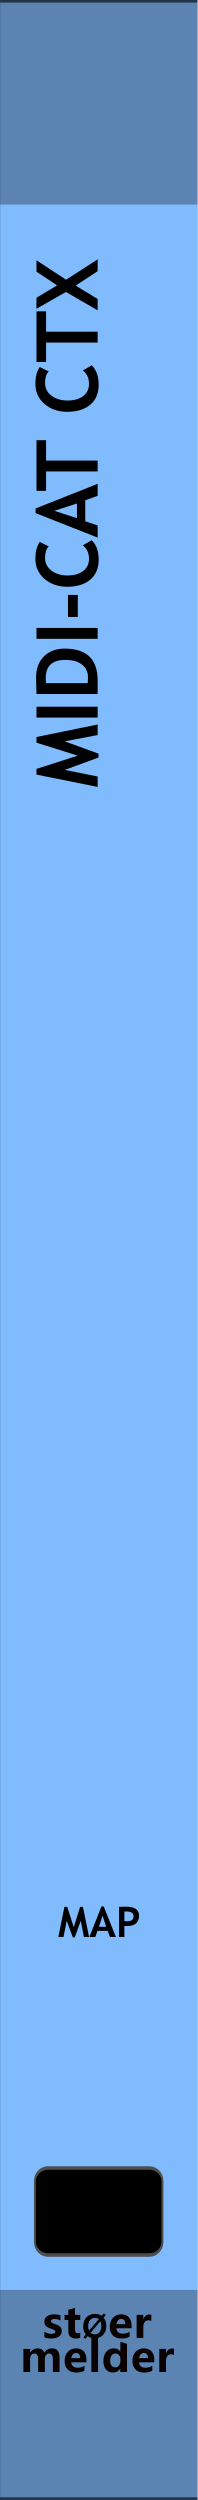
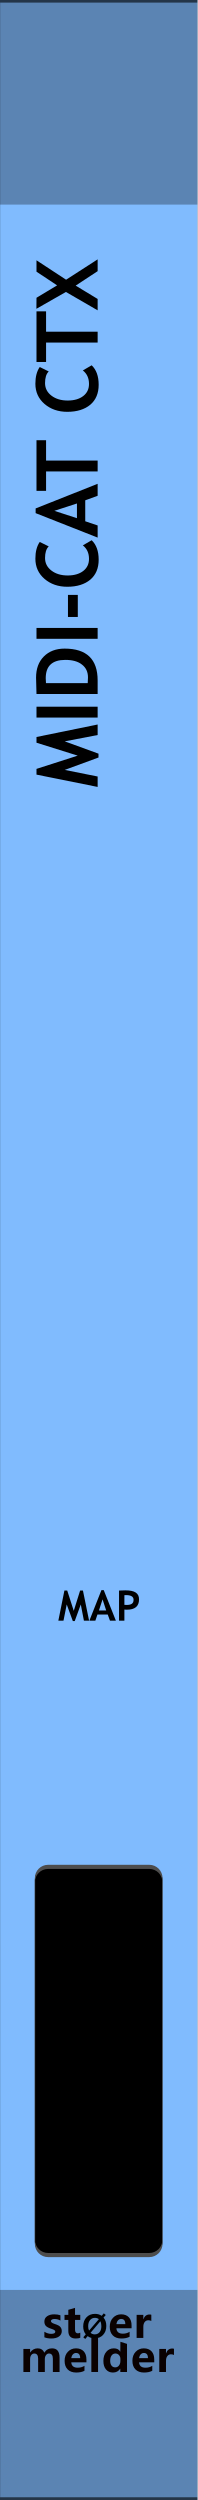
<svg xmlns="http://www.w3.org/2000/svg" width="100%" height="100%" viewBox="0 0 30 380" version="1.1" xml:space="preserve" style="fill-rule:evenodd;clip-rule:evenodd;stroke-linecap:round;stroke-linejoin:round;stroke-miterlimit:1.5;">
  <g id="panel" transform="matrix(0.834722,0,0,1.04324,-811.337,250.623)">
    <g transform="matrix(0.599002,0,0,0.958552,971.985,-240.242)">
      <rect x="0" y="0" width="60" height="380" style="fill:rgb(128,187,254);" />
    </g>
    <g transform="matrix(0.212535,0,0,1.76292,978.368,-852.772)">
      <rect x="-30.034" y="347.456" width="169.102" height="16.91" style="fill:rgb(4,4,4);fill-opacity:0.3;" />
    </g>
    <g transform="matrix(0.212535,0,0,1.81961,978.368,-538.829)">
      <rect x="-30.034" y="347.456" width="169.102" height="16.91" style="fill:rgb(4,4,4);fill-opacity:0.3;" />
    </g>
    <g transform="matrix(1.60469,0,0,25.5659,911.989,-292.473)">
      <rect x="37.388" y="2.043" width="22.397" height="14.247" style="fill:none;stroke:black;stroke-opacity:0.6;stroke-width:0.03px;" />
    </g>
    <g transform="matrix(0.72137,0,0,0.72137,275.731,27.4823)">
      <g transform="matrix(1.198,0,0,0.958552,893.633,-224.914)">
        <g transform="matrix(9,0,0,9,64.0056,347.267)">
          <path d="M0.919,-0L0.762,-0L0.762,-0.308C0.762,-0.391 0.732,-0.432 0.671,-0.432C0.643,-0.432 0.62,-0.42 0.602,-0.395C0.583,-0.369 0.574,-0.339 0.574,-0.303L0.574,-0L0.417,-0L0.417,-0.312C0.417,-0.392 0.387,-0.432 0.327,-0.432C0.298,-0.432 0.274,-0.42 0.256,-0.396C0.238,-0.372 0.229,-0.341 0.229,-0.301L0.229,-0L0.072,-0L0.072,-0.54L0.229,-0.54L0.229,-0.456L0.231,-0.456C0.25,-0.486 0.275,-0.51 0.307,-0.528C0.338,-0.545 0.371,-0.553 0.405,-0.553C0.481,-0.553 0.533,-0.519 0.561,-0.451C0.603,-0.519 0.663,-0.553 0.743,-0.553C0.86,-0.553 0.919,-0.481 0.919,-0.335L0.919,-0Z" style="fill:rgb(10,1,1);fill-rule:nonzero;" />
        </g>
        <g transform="matrix(9,0,0,9,72.978,347.267)">
          <path d="M0.551,-0.226L0.196,-0.226C0.201,-0.142 0.252,-0.1 0.347,-0.1C0.407,-0.1 0.459,-0.115 0.505,-0.144L0.505,-0.028C0.456,-0.001 0.391,0.013 0.312,0.013C0.226,0.013 0.159,-0.011 0.111,-0.06C0.063,-0.108 0.04,-0.176 0.04,-0.262C0.04,-0.348 0.065,-0.419 0.116,-0.472C0.167,-0.526 0.23,-0.553 0.307,-0.553C0.384,-0.553 0.443,-0.53 0.487,-0.484C0.53,-0.437 0.551,-0.374 0.551,-0.292L0.551,-0.226ZM0.404,-0.324C0.404,-0.405 0.372,-0.445 0.306,-0.445C0.279,-0.445 0.255,-0.434 0.234,-0.412C0.214,-0.39 0.201,-0.361 0.195,-0.324L0.404,-0.324Z" style="fill:rgb(10,1,1);fill-rule:nonzero;" />
        </g>
        <g transform="matrix(9,0,0,9,78.3513,347.267)">
          <rect x="0.069" y="-0.799" width="0.157" height="0.799" style="fill:rgb(10,1,1);fill-rule:nonzero;" />
        </g>
        <g transform="matrix(9,0,0,9,81.1494,347.267)">
          <path d="M0.593,-0L0.436,-0L0.436,-0.076L0.433,-0.076C0.395,-0.017 0.339,0.013 0.264,0.013C0.195,0.013 0.141,-0.011 0.1,-0.06C0.06,-0.108 0.04,-0.174 0.04,-0.258C0.04,-0.346 0.062,-0.418 0.108,-0.472C0.153,-0.526 0.212,-0.553 0.286,-0.553C0.356,-0.553 0.405,-0.528 0.433,-0.477L0.436,-0.477L0.438,-0.707L0.593,-0.658L0.593,-0ZM0.438,-0.306C0.438,-0.342 0.427,-0.372 0.405,-0.396C0.383,-0.42 0.356,-0.432 0.323,-0.432C0.284,-0.432 0.254,-0.417 0.232,-0.386C0.21,-0.356 0.199,-0.315 0.199,-0.263C0.199,-0.213 0.21,-0.175 0.231,-0.148C0.252,-0.121 0.281,-0.108 0.318,-0.108C0.353,-0.108 0.382,-0.122 0.404,-0.15C0.427,-0.179 0.438,-0.215 0.438,-0.261L0.438,-0.306Z" style="fill:rgb(10,1,1);fill-rule:nonzero;" />
        </g>
        <g transform="matrix(9,0,0,9,87.2654,347.267)">
          <path d="M0.551,-0.226L0.196,-0.226C0.201,-0.142 0.252,-0.1 0.347,-0.1C0.407,-0.1 0.459,-0.115 0.505,-0.144L0.505,-0.028C0.456,-0.001 0.391,0.013 0.312,0.013C0.226,0.013 0.159,-0.011 0.111,-0.06C0.063,-0.108 0.04,-0.176 0.04,-0.262C0.04,-0.348 0.065,-0.419 0.116,-0.472C0.167,-0.526 0.23,-0.553 0.307,-0.553C0.384,-0.553 0.443,-0.53 0.487,-0.484C0.53,-0.437 0.551,-0.374 0.551,-0.292L0.551,-0.226ZM0.404,-0.324C0.404,-0.405 0.372,-0.445 0.306,-0.445C0.279,-0.445 0.255,-0.434 0.234,-0.412C0.214,-0.39 0.201,-0.361 0.195,-0.324L0.404,-0.324Z" style="fill:rgb(10,1,1);fill-rule:nonzero;" />
        </g>
        <g transform="matrix(9,0,0,9,92.6386,347.267)">
          <path d="M0.416,-0.397C0.397,-0.408 0.374,-0.414 0.346,-0.414C0.31,-0.414 0.282,-0.4 0.261,-0.373C0.24,-0.345 0.229,-0.308 0.229,-0.26L0.229,-0L0.072,-0L0.072,-0.54L0.229,-0.54L0.229,-0.438L0.231,-0.438C0.257,-0.512 0.305,-0.549 0.374,-0.549C0.392,-0.549 0.406,-0.547 0.416,-0.543L0.416,-0.397Z" style="fill:rgb(10,1,1);fill-rule:nonzero;" />
        </g>
      </g>
      <g transform="matrix(1.198,0,0,0.958552,893.495,-231.786)">
        <g transform="matrix(9,0,0,9,68.6657,347.267)">
          <path d="M0.058,-0.145C0.112,-0.112 0.165,-0.096 0.216,-0.096C0.281,-0.096 0.314,-0.113 0.314,-0.148C0.314,-0.173 0.287,-0.193 0.233,-0.21C0.166,-0.231 0.12,-0.254 0.095,-0.28C0.07,-0.305 0.058,-0.34 0.058,-0.383C0.058,-0.436 0.079,-0.478 0.122,-0.508C0.165,-0.538 0.221,-0.553 0.291,-0.553C0.34,-0.553 0.388,-0.546 0.434,-0.531L0.434,-0.407C0.392,-0.432 0.346,-0.444 0.295,-0.444C0.27,-0.444 0.25,-0.44 0.235,-0.431C0.22,-0.422 0.212,-0.41 0.212,-0.396C0.212,-0.371 0.235,-0.351 0.28,-0.335C0.329,-0.319 0.366,-0.304 0.39,-0.291C0.415,-0.278 0.434,-0.26 0.447,-0.238C0.459,-0.216 0.466,-0.191 0.466,-0.163C0.466,-0.107 0.444,-0.064 0.399,-0.033C0.354,-0.002 0.295,0.013 0.22,0.013C0.162,0.013 0.107,0.004 0.058,-0.015L0.058,-0.145Z" style="fill:rgb(10,1,1);fill-rule:nonzero;" />
        </g>
        <g transform="matrix(9,0,0,9,73.2436,347.267)">
          <path d="M0.39,-0.006C0.366,0.007 0.33,0.013 0.282,0.013C0.167,0.013 0.11,-0.047 0.11,-0.167L0.11,-0.422L0.021,-0.422L0.021,-0.54L0.11,-0.54L0.11,-0.659L0.267,-0.704L0.267,-0.54L0.39,-0.54L0.39,-0.422L0.267,-0.422L0.267,-0.195C0.267,-0.137 0.289,-0.108 0.335,-0.108C0.353,-0.108 0.371,-0.114 0.39,-0.124L0.39,-0.006Z" style="fill:rgb(10,1,1);fill-rule:nonzero;" />
        </g>
        <g transform="matrix(6.6,0,0,6.6,77.1051,347.267)">
          <path d="M0.106,0.032L0.043,-0.021L0.122,-0.115C0.067,-0.183 0.04,-0.268 0.04,-0.368C0.04,-0.487 0.075,-0.584 0.144,-0.658C0.213,-0.732 0.305,-0.769 0.418,-0.769C0.5,-0.769 0.571,-0.748 0.63,-0.706L0.698,-0.785L0.761,-0.733L0.689,-0.65C0.748,-0.581 0.778,-0.493 0.778,-0.384C0.778,-0.266 0.743,-0.17 0.674,-0.097C0.605,-0.023 0.516,0.013 0.406,0.013C0.32,0.013 0.246,-0.011 0.182,-0.059L0.106,0.032ZM0.54,-0.6C0.506,-0.628 0.463,-0.642 0.413,-0.642C0.349,-0.642 0.297,-0.617 0.258,-0.569C0.218,-0.52 0.199,-0.455 0.199,-0.375C0.199,-0.319 0.208,-0.273 0.227,-0.234L0.54,-0.6ZM0.275,-0.165C0.311,-0.131 0.356,-0.114 0.409,-0.114C0.473,-0.114 0.524,-0.137 0.563,-0.184C0.601,-0.231 0.62,-0.294 0.62,-0.374C0.62,-0.435 0.61,-0.488 0.588,-0.533L0.275,-0.165Z" style="fill-rule:nonzero;" />
        </g>
        <g transform="matrix(9,0,0,9,82.6053,347.267)">
          <path d="M0.551,-0.226L0.196,-0.226C0.201,-0.142 0.252,-0.1 0.347,-0.1C0.407,-0.1 0.459,-0.115 0.505,-0.144L0.505,-0.028C0.456,-0.001 0.391,0.013 0.312,0.013C0.226,0.013 0.159,-0.011 0.111,-0.06C0.063,-0.108 0.04,-0.176 0.04,-0.262C0.04,-0.348 0.065,-0.419 0.116,-0.472C0.167,-0.526 0.23,-0.553 0.307,-0.553C0.384,-0.553 0.443,-0.53 0.487,-0.484C0.53,-0.437 0.551,-0.374 0.551,-0.292L0.551,-0.226ZM0.404,-0.324C0.404,-0.405 0.372,-0.445 0.306,-0.445C0.279,-0.445 0.255,-0.434 0.234,-0.412C0.214,-0.39 0.201,-0.361 0.195,-0.324L0.404,-0.324Z" style="fill:rgb(10,1,1);fill-rule:nonzero;" />
        </g>
        <g transform="matrix(9,0,0,9,87.9786,347.267)">
          <path d="M0.416,-0.397C0.397,-0.408 0.374,-0.414 0.346,-0.414C0.31,-0.414 0.282,-0.4 0.261,-0.373C0.24,-0.345 0.229,-0.308 0.229,-0.26L0.229,-0L0.072,-0L0.072,-0.54L0.229,-0.54L0.229,-0.438L0.231,-0.438C0.257,-0.512 0.305,-0.549 0.374,-0.549C0.392,-0.549 0.406,-0.547 0.416,-0.543L0.416,-0.397Z" style="fill:rgb(10,1,1);fill-rule:nonzero;" />
        </g>
      </g>
    </g>
    <g transform="matrix(7.33566e-17,-0.958552,1.198,5.86944e-17,989.765,-147.985)">
      <g transform="matrix(13,0,0,13,-23.5054,0)">
        <path d="M0.74,0L0.617,0L0.543,-0.385L0.399,0.01L0.354,0.01L0.209,-0.385L0.132,0L0.01,0L0.154,-0.715L0.221,-0.715L0.376,-0.233L0.527,-0.715L0.594,-0.715L0.74,0Z" style="fill-rule:nonzero;" />
      </g>
      <g transform="matrix(13,0,0,13,-13.8189,0)">
        <rect x="0.076" y="-0.715" width="0.127" height="0.715" style="fill-rule:nonzero;" />
      </g>
      <g transform="matrix(13,0,0,13,-10.2007,0)">
        <path d="M0.232,-0L0.073,-0L0.073,-0.715C0.174,-0.718 0.238,-0.72 0.264,-0.72C0.368,-0.72 0.451,-0.69 0.512,-0.629C0.573,-0.568 0.604,-0.487 0.604,-0.386C0.604,-0.129 0.48,-0 0.232,-0ZM0.2,-0.604L0.2,-0.116C0.221,-0.114 0.243,-0.113 0.267,-0.113C0.331,-0.113 0.381,-0.136 0.417,-0.183C0.454,-0.229 0.472,-0.294 0.472,-0.378C0.472,-0.531 0.401,-0.607 0.258,-0.607C0.245,-0.607 0.225,-0.606 0.2,-0.604Z" style="fill-rule:nonzero;" />
      </g>
      <g transform="matrix(13,0,0,13,-1.84717,0)">
        <rect x="0.076" y="-0.715" width="0.127" height="0.715" style="fill-rule:nonzero;" />
      </g>
      <g transform="matrix(13,0,0,13,1.771,0)">
        <rect x="0.053" y="-0.347" width="0.258" height="0.115" style="fill-rule:nonzero;" />
      </g>
      <g transform="matrix(13,0,0,13,6.54443,0)">
        <path d="M0.563,-0.677L0.511,-0.572C0.483,-0.601 0.437,-0.615 0.375,-0.615C0.315,-0.615 0.266,-0.59 0.228,-0.54C0.19,-0.49 0.171,-0.427 0.171,-0.35C0.171,-0.274 0.189,-0.213 0.224,-0.168C0.259,-0.123 0.306,-0.101 0.365,-0.101C0.433,-0.101 0.485,-0.125 0.523,-0.173L0.583,-0.07C0.531,-0.015 0.455,0.012 0.355,0.012C0.255,0.012 0.177,-0.021 0.122,-0.086C0.067,-0.152 0.039,-0.242 0.039,-0.355C0.039,-0.461 0.07,-0.55 0.131,-0.621C0.192,-0.692 0.271,-0.728 0.367,-0.728C0.449,-0.728 0.514,-0.711 0.563,-0.677Z" style="fill-rule:nonzero;" />
      </g>
      <g transform="matrix(13,0,0,13,14.498,0)">
        <path d="M0.491,-0L0.438,-0.145L0.193,-0.145L0.144,-0L0.002,-0L0.288,-0.725L0.343,-0.725L0.631,-0L0.491,-0ZM0.315,-0.506L0.229,-0.242L0.401,-0.242L0.315,-0.506Z" style="fill-rule:nonzero;" />
      </g>
      <g transform="matrix(13,0,0,13,21.4995,0)">
        <path d="M0.364,-0.603L0.364,-0L0.237,-0L0.237,-0.603L0.01,-0.603L0.01,-0.715L0.602,-0.715L0.602,-0.603L0.364,-0.603Z" style="fill-rule:nonzero;" />
      </g>
      <g transform="matrix(13,0,0,13,33.1348,0)">
        <path d="M0.563,-0.677L0.511,-0.572C0.483,-0.601 0.437,-0.615 0.375,-0.615C0.315,-0.615 0.266,-0.59 0.228,-0.54C0.19,-0.49 0.171,-0.427 0.171,-0.35C0.171,-0.274 0.189,-0.213 0.224,-0.168C0.259,-0.123 0.306,-0.101 0.365,-0.101C0.433,-0.101 0.485,-0.125 0.523,-0.173L0.583,-0.07C0.531,-0.015 0.455,0.012 0.355,0.012C0.255,0.012 0.177,-0.021 0.122,-0.086C0.067,-0.152 0.039,-0.242 0.039,-0.355C0.039,-0.461 0.07,-0.55 0.131,-0.621C0.192,-0.692 0.271,-0.728 0.367,-0.728C0.449,-0.728 0.514,-0.711 0.563,-0.677Z" style="fill-rule:nonzero;" />
      </g>
      <g transform="matrix(13,0,0,13,41.0884,0)">
        <path d="M0.364,-0.603L0.364,-0L0.237,-0L0.237,-0.603L0.01,-0.603L0.01,-0.715L0.602,-0.715L0.602,-0.603L0.364,-0.603Z" style="fill-rule:nonzero;" />
      </g>
      <g transform="matrix(13,0,0,13,49.042,0)">
        <path d="M0.46,-0L0.291,-0.257L0.135,-0L0.002,-0L0.217,-0.371L0.02,-0.716L0.149,-0.715L0.294,-0.474L0.454,-0.715L0.587,-0.715L0.36,-0.369L0.598,-0L0.46,-0Z" style="fill-rule:nonzero;" />
      </g>
    </g>
-     <g transform="matrix(0.917948,0,0,1.34672,966.566,-201.542)">
-       <path d="M38.128,207.245C38.128,206.459 36.958,205.822 35.517,205.822L15.441,205.822C14.001,205.822 12.831,206.459 12.831,207.245L12.831,213.815C12.831,214.601 14.001,215.238 15.441,215.238L35.517,215.238C36.958,215.238 38.128,214.601 38.128,213.815L38.128,207.245Z" style="stroke:rgb(77,77,77);stroke-width:0.38px;stroke-linecap:square;" />
+     <g transform="matrix(0.917948,0,0,6.00663,966.566,-1204.53)">
+       <path d="M38.128,206.141C38.128,205.965 36.958,205.822 35.517,205.822L15.441,205.822C14.001,205.822 12.831,205.965 12.831,206.141L12.831,214.919C12.831,215.095 14.001,215.238 15.441,215.238L35.517,215.238C36.958,215.238 38.128,215.095 38.128,214.919L38.128,206.141Z" style="stroke:rgb(77,77,77);stroke-width:0.1px;stroke-linecap:square;" />
    </g>
-     <g transform="matrix(1.198,0,0,0.958552,940.665,-7.75729)">
+     <g transform="matrix(1.198,0,0,0.958552,940.665,-53.8465)">
      <g transform="matrix(6.4,0,0,6.4,34.9481,51.8924)">
        <path d="M0.74,0L0.617,0L0.543,-0.385L0.399,0.01L0.354,0.01L0.209,-0.385L0.132,0L0.01,0L0.154,-0.715L0.221,-0.715L0.376,-0.233L0.527,-0.715L0.594,-0.715L0.74,0Z" style="fill-rule:nonzero;" />
      </g>
      <g transform="matrix(6.4,0,0,6.4,39.7169,51.8924)">
        <path d="M0.491,-0L0.438,-0.145L0.193,-0.145L0.144,-0L0.002,-0L0.288,-0.725L0.343,-0.725L0.631,-0L0.491,-0ZM0.315,-0.506L0.229,-0.242L0.401,-0.242L0.315,-0.506Z" style="fill-rule:nonzero;" />
      </g>
      <g transform="matrix(6.4,0,0,6.4,43.77,51.8924)">
        <path d="M0.2,-0.263L0.2,-0L0.073,-0L0.073,-0.715C0.158,-0.718 0.207,-0.72 0.222,-0.72C0.335,-0.72 0.417,-0.703 0.469,-0.668C0.522,-0.634 0.548,-0.579 0.548,-0.506C0.548,-0.342 0.451,-0.26 0.258,-0.26C0.243,-0.26 0.224,-0.261 0.2,-0.263ZM0.2,-0.605L0.2,-0.376C0.222,-0.374 0.239,-0.373 0.251,-0.373C0.309,-0.373 0.351,-0.382 0.378,-0.402C0.405,-0.421 0.418,-0.452 0.418,-0.496C0.418,-0.57 0.358,-0.607 0.239,-0.607C0.225,-0.607 0.213,-0.607 0.2,-0.605Z" style="fill-rule:nonzero;" />
      </g>
    </g>
  </g>
</svg>
